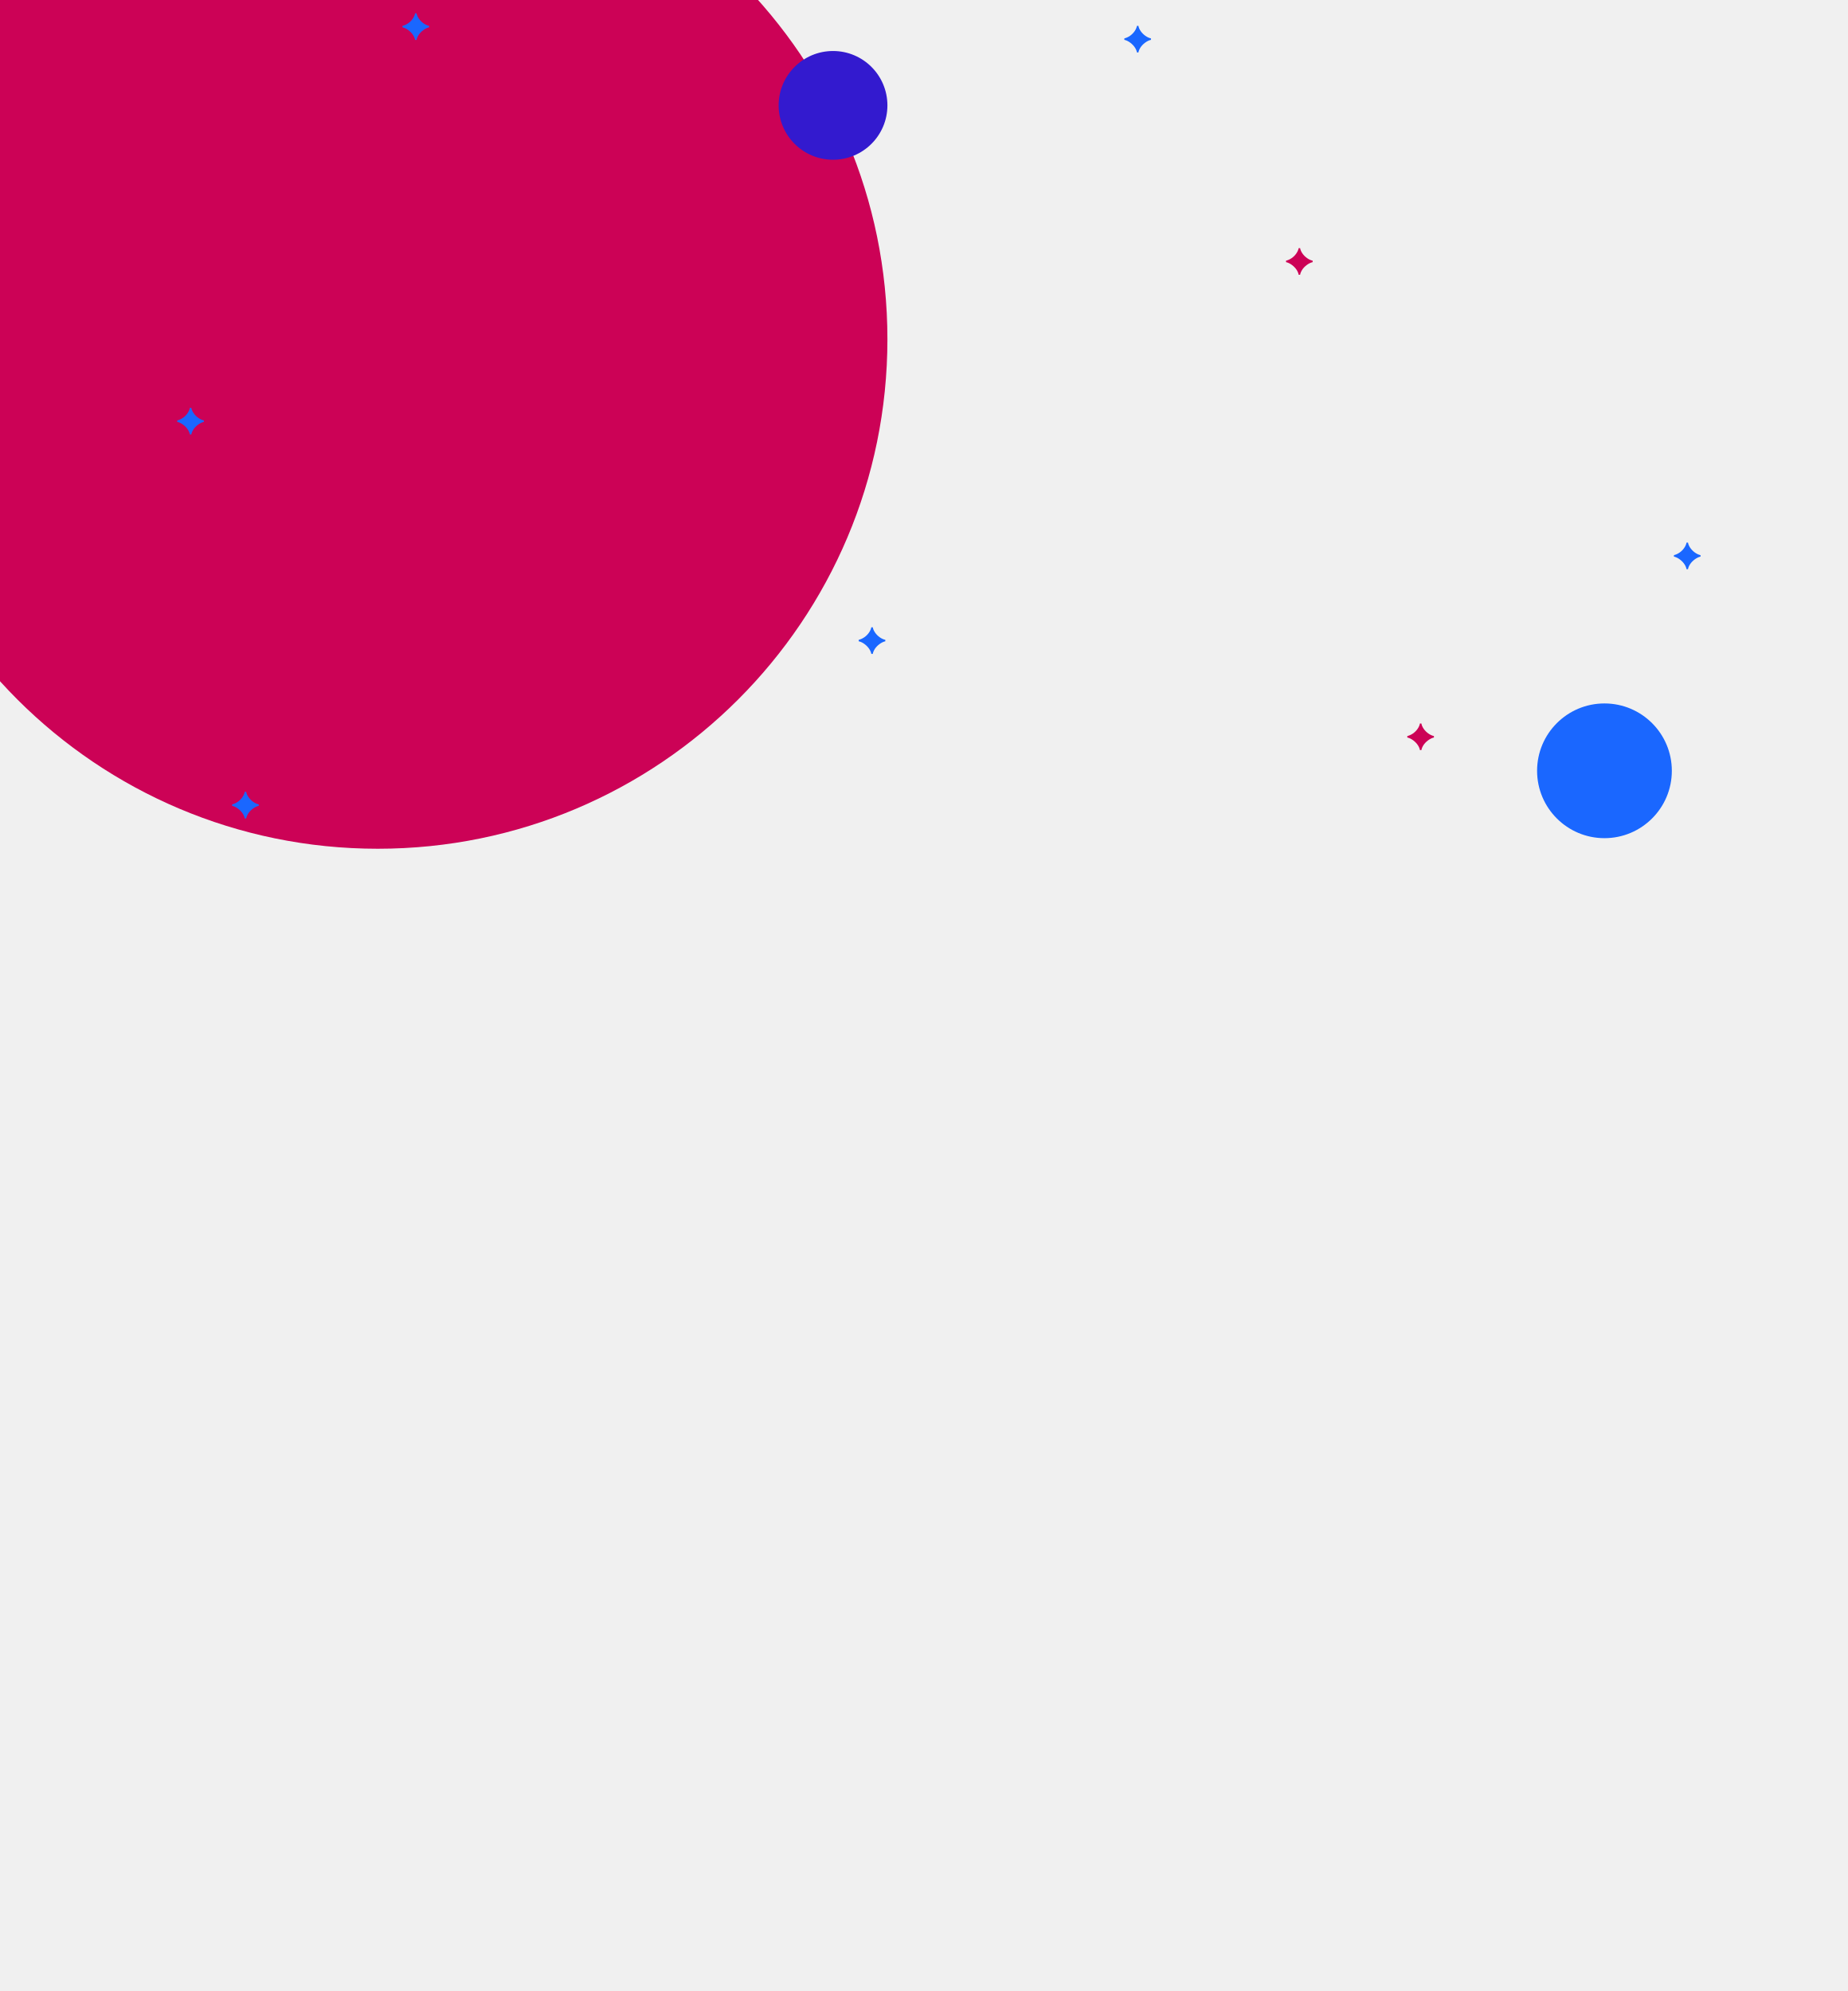
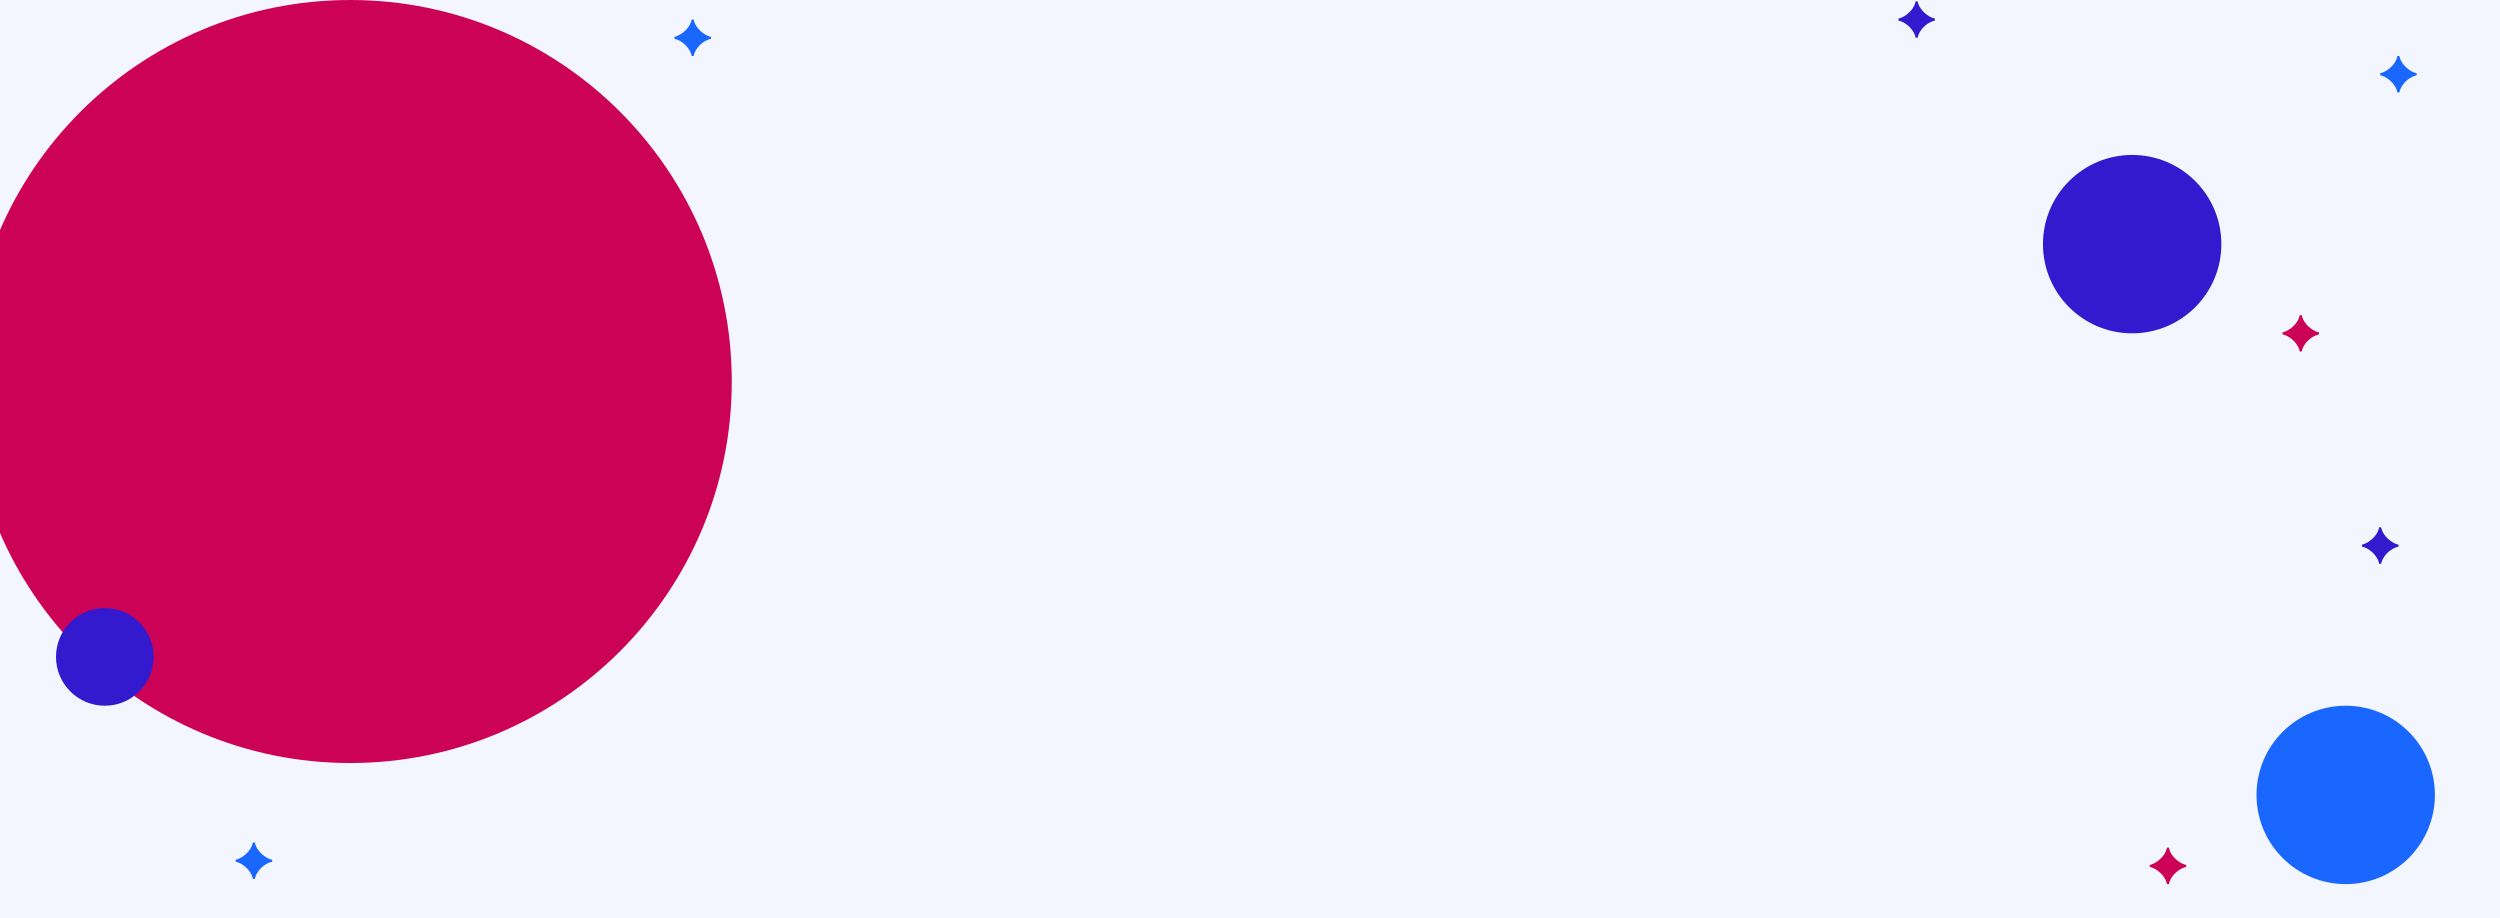
- <svg xmlns="http://www.w3.org/2000/svg" width="1920" height="2069" viewBox="0 0 1920 2069" fill="none">
-   <g clip-path="url(#clip0_68_94)">
-     <path d="M922 352.5C922 644.935 684.935 882 392.5 882C100.065 882 -137 644.935 -137 352.5C-137 60.065 100.065 -177 392.5 -177C684.935 -177 922 60.065 922 352.5Z" fill="#CC0256" />
-     <circle cx="865.5" cy="109.5" r="56.5" fill="#331ACF" />
-     <path d="M1349.28 285.512C1348.74 282.416 1346.54 278.528 1342.37 275.396C1340.31 273.848 1338.23 272.84 1336.17 272.408V270.896C1340.24 269.924 1344.24 267.188 1346.79 263.48C1348.09 261.608 1348.92 259.772 1349.28 257.864H1350.79C1351.4 261.5 1354.21 265.532 1358.03 268.232C1359.9 269.564 1361.84 270.464 1363.82 270.896V272.408C1359.83 273.236 1355.18 276.8 1352.88 280.436C1351.73 282.272 1351.04 283.964 1350.79 285.512H1349.28Z" fill="#CC0256" />
-     <path d="M1752.28 591.512C1751.74 588.416 1749.54 584.528 1745.37 581.396C1743.31 579.848 1741.23 578.84 1739.17 578.408V576.896C1743.24 575.924 1747.24 573.188 1749.79 569.48C1751.09 567.608 1751.92 565.772 1752.28 563.864H1753.79C1754.4 567.5 1757.21 571.532 1761.03 574.232C1762.9 575.564 1764.84 576.464 1766.82 576.896V578.408C1762.83 579.236 1758.18 582.8 1755.88 586.436C1754.73 588.272 1754.04 589.964 1753.79 591.512H1752.28Z" fill="#1A67FF" />
-     <path d="M197.278 451.512C196.738 448.416 194.542 444.528 190.366 441.396C188.314 439.848 186.226 438.84 184.174 438.408V436.896C188.242 435.924 192.238 433.188 194.794 429.48C196.09 427.608 196.918 425.772 197.278 423.864H198.79C199.402 427.5 202.21 431.532 206.026 434.232C207.898 435.564 209.842 436.464 211.822 436.896V438.408C207.826 439.236 203.182 442.8 200.878 446.436C199.726 448.272 199.042 449.964 198.79 451.512H197.278Z" fill="#1A67FF" />
-     <path d="M1181.28 54.512C1180.74 51.416 1178.54 47.528 1174.37 44.396C1172.31 42.848 1170.23 41.84 1168.17 41.408V39.896C1172.24 38.924 1176.24 36.188 1178.79 32.48C1180.09 30.608 1180.92 28.772 1181.28 26.864H1182.79C1183.4 30.5 1186.21 34.532 1190.03 37.232C1191.9 38.564 1193.84 39.464 1195.82 39.896V41.408C1191.83 42.236 1187.18 45.8 1184.88 49.436C1183.73 51.272 1183.04 52.964 1182.79 54.512H1181.28Z" fill="#1A67FF" />
-     <path d="M905.278 679.512C904.738 676.416 902.542 672.528 898.366 669.396C896.314 667.848 894.226 666.84 892.174 666.408V664.896C896.242 663.924 900.238 661.188 902.794 657.48C904.09 655.608 904.918 653.772 905.278 651.864H906.79C907.402 655.5 910.21 659.532 914.026 662.232C915.898 663.564 917.842 664.464 919.822 664.896V666.408C915.826 667.236 911.182 670.8 908.878 674.436C907.726 676.272 907.042 677.964 906.79 679.512H905.278Z" fill="#1A67FF" />
-     <path d="M1475.28 779.512C1474.74 776.416 1472.54 772.528 1468.37 769.396C1466.31 767.848 1464.23 766.84 1462.17 766.408V764.896C1466.24 763.924 1470.24 761.188 1472.79 757.48C1474.09 755.608 1474.92 753.772 1475.28 751.864H1476.79C1477.4 755.5 1480.21 759.532 1484.03 762.232C1485.9 763.564 1487.84 764.464 1489.82 764.896V766.408C1485.83 767.236 1481.18 770.8 1478.88 774.436C1477.73 776.272 1477.04 777.964 1476.79 779.512H1475.28Z" fill="#CC0256" />
-     <circle cx="1667" cy="801" r="70" fill="#1A67FF" />
-     <path d="M431.278 41.512C430.738 38.416 428.542 34.528 424.366 31.396C422.314 29.848 420.226 28.84 418.174 28.408V26.896C422.242 25.924 426.238 23.188 428.794 19.48C430.09 17.608 430.918 15.772 431.278 13.864H432.79C433.402 17.5 436.21 21.532 440.026 24.232C441.898 25.564 443.842 26.464 445.822 26.896V28.408C441.826 29.236 437.182 32.8 434.878 36.436C433.726 38.272 433.042 39.964 432.79 41.512H431.278Z" fill="#1A67FF" />
-     <path d="M254.278 850.512C253.738 847.416 251.542 843.528 247.366 840.396C245.314 838.848 243.226 837.84 241.174 837.408V835.896C245.242 834.924 249.238 832.188 251.794 828.48C253.09 826.608 253.918 824.772 254.278 822.864H255.79C256.402 826.5 259.21 830.532 263.026 833.232C264.898 834.564 266.842 835.464 268.822 835.896V837.408C264.826 838.236 260.182 841.8 257.878 845.436C256.726 847.272 256.042 848.964 255.79 850.512H254.278Z" fill="#1A67FF" />
+ <svg xmlns="http://www.w3.org/2000/svg" width="1920" height="705" viewBox="0 0 1920 705" fill="none">
+   <g clip-path="url(#clip0_119_3)">
+     <rect width="1920" height="705" fill="#F3F6FF" />
+     <circle cx="269" cy="293" r="293" fill="#CC0256" />
+     <circle cx="1801.5" cy="610.5" r="68.5" fill="#1A67FF" />
+     <circle cx="1637.5" cy="187.5" r="68.5" fill="#331ACF" />
+     <circle cx="80.5" cy="504.5" r="37.5" fill="#331ACF" />
+     <path d="M532.729 15C533.276 18.135 535.5 22.073 539.729 25.245C541.807 26.812 543.922 27.833 546 28.271V29.802C541.88 30.787 537.833 33.557 535.245 37.312C533.932 39.208 533.094 41.068 532.729 43H531.198C530.578 39.318 527.734 35.234 523.87 32.5C521.974 31.151 520.005 30.24 518 29.802V28.271C522.047 27.432 526.75 23.823 529.083 20.141C530.25 18.281 530.943 16.568 531.198 15H532.729Z" fill="#1A67FF" />
+     <path d="M1828.73 405C1829.28 408.135 1831.5 412.073 1835.73 415.245C1837.81 416.813 1839.92 417.833 1842 418.271V419.802C1837.88 420.786 1833.83 423.557 1831.24 427.313C1829.93 429.208 1829.09 431.068 1828.73 433H1827.2C1826.58 429.318 1823.73 425.234 1819.87 422.5C1817.97 421.151 1816.01 420.24 1814 419.802V418.271C1818.05 417.432 1822.75 413.823 1825.08 410.141C1826.25 408.281 1826.94 406.568 1827.2 405H1828.73Z" fill="#331ACF" />
+     <path d="M1665.73 651C1666.28 654.135 1668.5 658.073 1672.73 661.245C1674.81 662.813 1676.92 663.833 1679 664.271V665.802C1674.88 666.786 1670.83 669.557 1668.24 673.313C1666.93 675.208 1666.09 677.068 1665.73 679H1664.2C1663.58 675.318 1660.73 671.234 1656.87 668.5C1654.97 667.151 1653.01 666.24 1651 665.802V664.271C1655.05 663.432 1659.75 659.823 1662.08 656.141C1663.25 654.281 1663.94 652.568 1664.2 651H1665.73Z" fill="#CC0256" />
+     <path d="M1842.73 43C1843.28 46.135 1845.5 50.073 1849.73 53.245C1851.81 54.812 1853.92 55.833 1856 56.271V57.802C1851.88 58.786 1847.83 61.557 1845.24 65.312C1843.93 67.208 1843.09 69.068 1842.73 71H1841.2C1840.58 67.318 1837.73 63.234 1833.87 60.5C1831.97 59.151 1830.01 58.24 1828 57.802V56.271C1832.05 55.432 1836.75 51.823 1839.08 48.141C1840.25 46.281 1840.94 44.568 1841.2 43H1842.73Z" fill="#1A67FF" />
+     <path d="M195.729 647C196.276 650.135 198.5 654.073 202.729 657.245C204.807 658.813 206.922 659.833 209 660.271V661.802C204.88 662.786 200.833 665.557 198.245 669.313C196.932 671.208 196.094 673.068 195.729 675H194.198C193.578 671.318 190.734 667.234 186.87 664.5C184.974 663.151 183.005 662.24 181 661.802V660.271C185.047 659.432 189.75 655.823 192.083 652.141C193.25 650.281 193.943 648.568 194.198 647H195.729Z" fill="#1A67FF" />
+     <path d="M1767.73 242C1768.28 245.135 1770.5 249.073 1774.73 252.245C1776.81 253.813 1778.92 254.833 1781 255.271V256.802C1776.88 257.786 1772.83 260.557 1770.24 264.313C1768.93 266.208 1768.09 268.068 1767.73 270H1766.2C1765.58 266.318 1762.73 262.234 1758.87 259.5C1756.97 258.151 1755.01 257.24 1753 256.802V255.271C1757.05 254.432 1761.75 250.823 1764.08 247.141C1765.25 245.281 1765.94 243.568 1766.2 242H1767.73Z" fill="#CC0256" />
+     <path d="M1472.73 1C1473.28 4.135 1475.5 8.073 1479.73 11.245C1481.81 12.812 1483.92 13.833 1486 14.271V15.802C1481.88 16.787 1477.83 19.557 1475.24 23.312C1473.93 25.208 1473.09 27.068 1472.73 29H1471.2C1470.58 25.318 1467.73 21.234 1463.87 18.5C1461.97 17.151 1460.01 16.24 1458 15.802V14.271C1462.05 13.432 1466.75 9.823 1469.08 6.141C1470.25 4.281 1470.94 2.568 1471.2 1H1472.73Z" fill="#331ACF" />
  </g>
  <defs>
-     <clipPath id="clip0_68_94">
-       <rect width="1920" height="2069" fill="white" />
+     <clipPath id="clip0_119_3">
+       <rect width="1920" height="705" fill="white" />
    </clipPath>
  </defs>
</svg>
